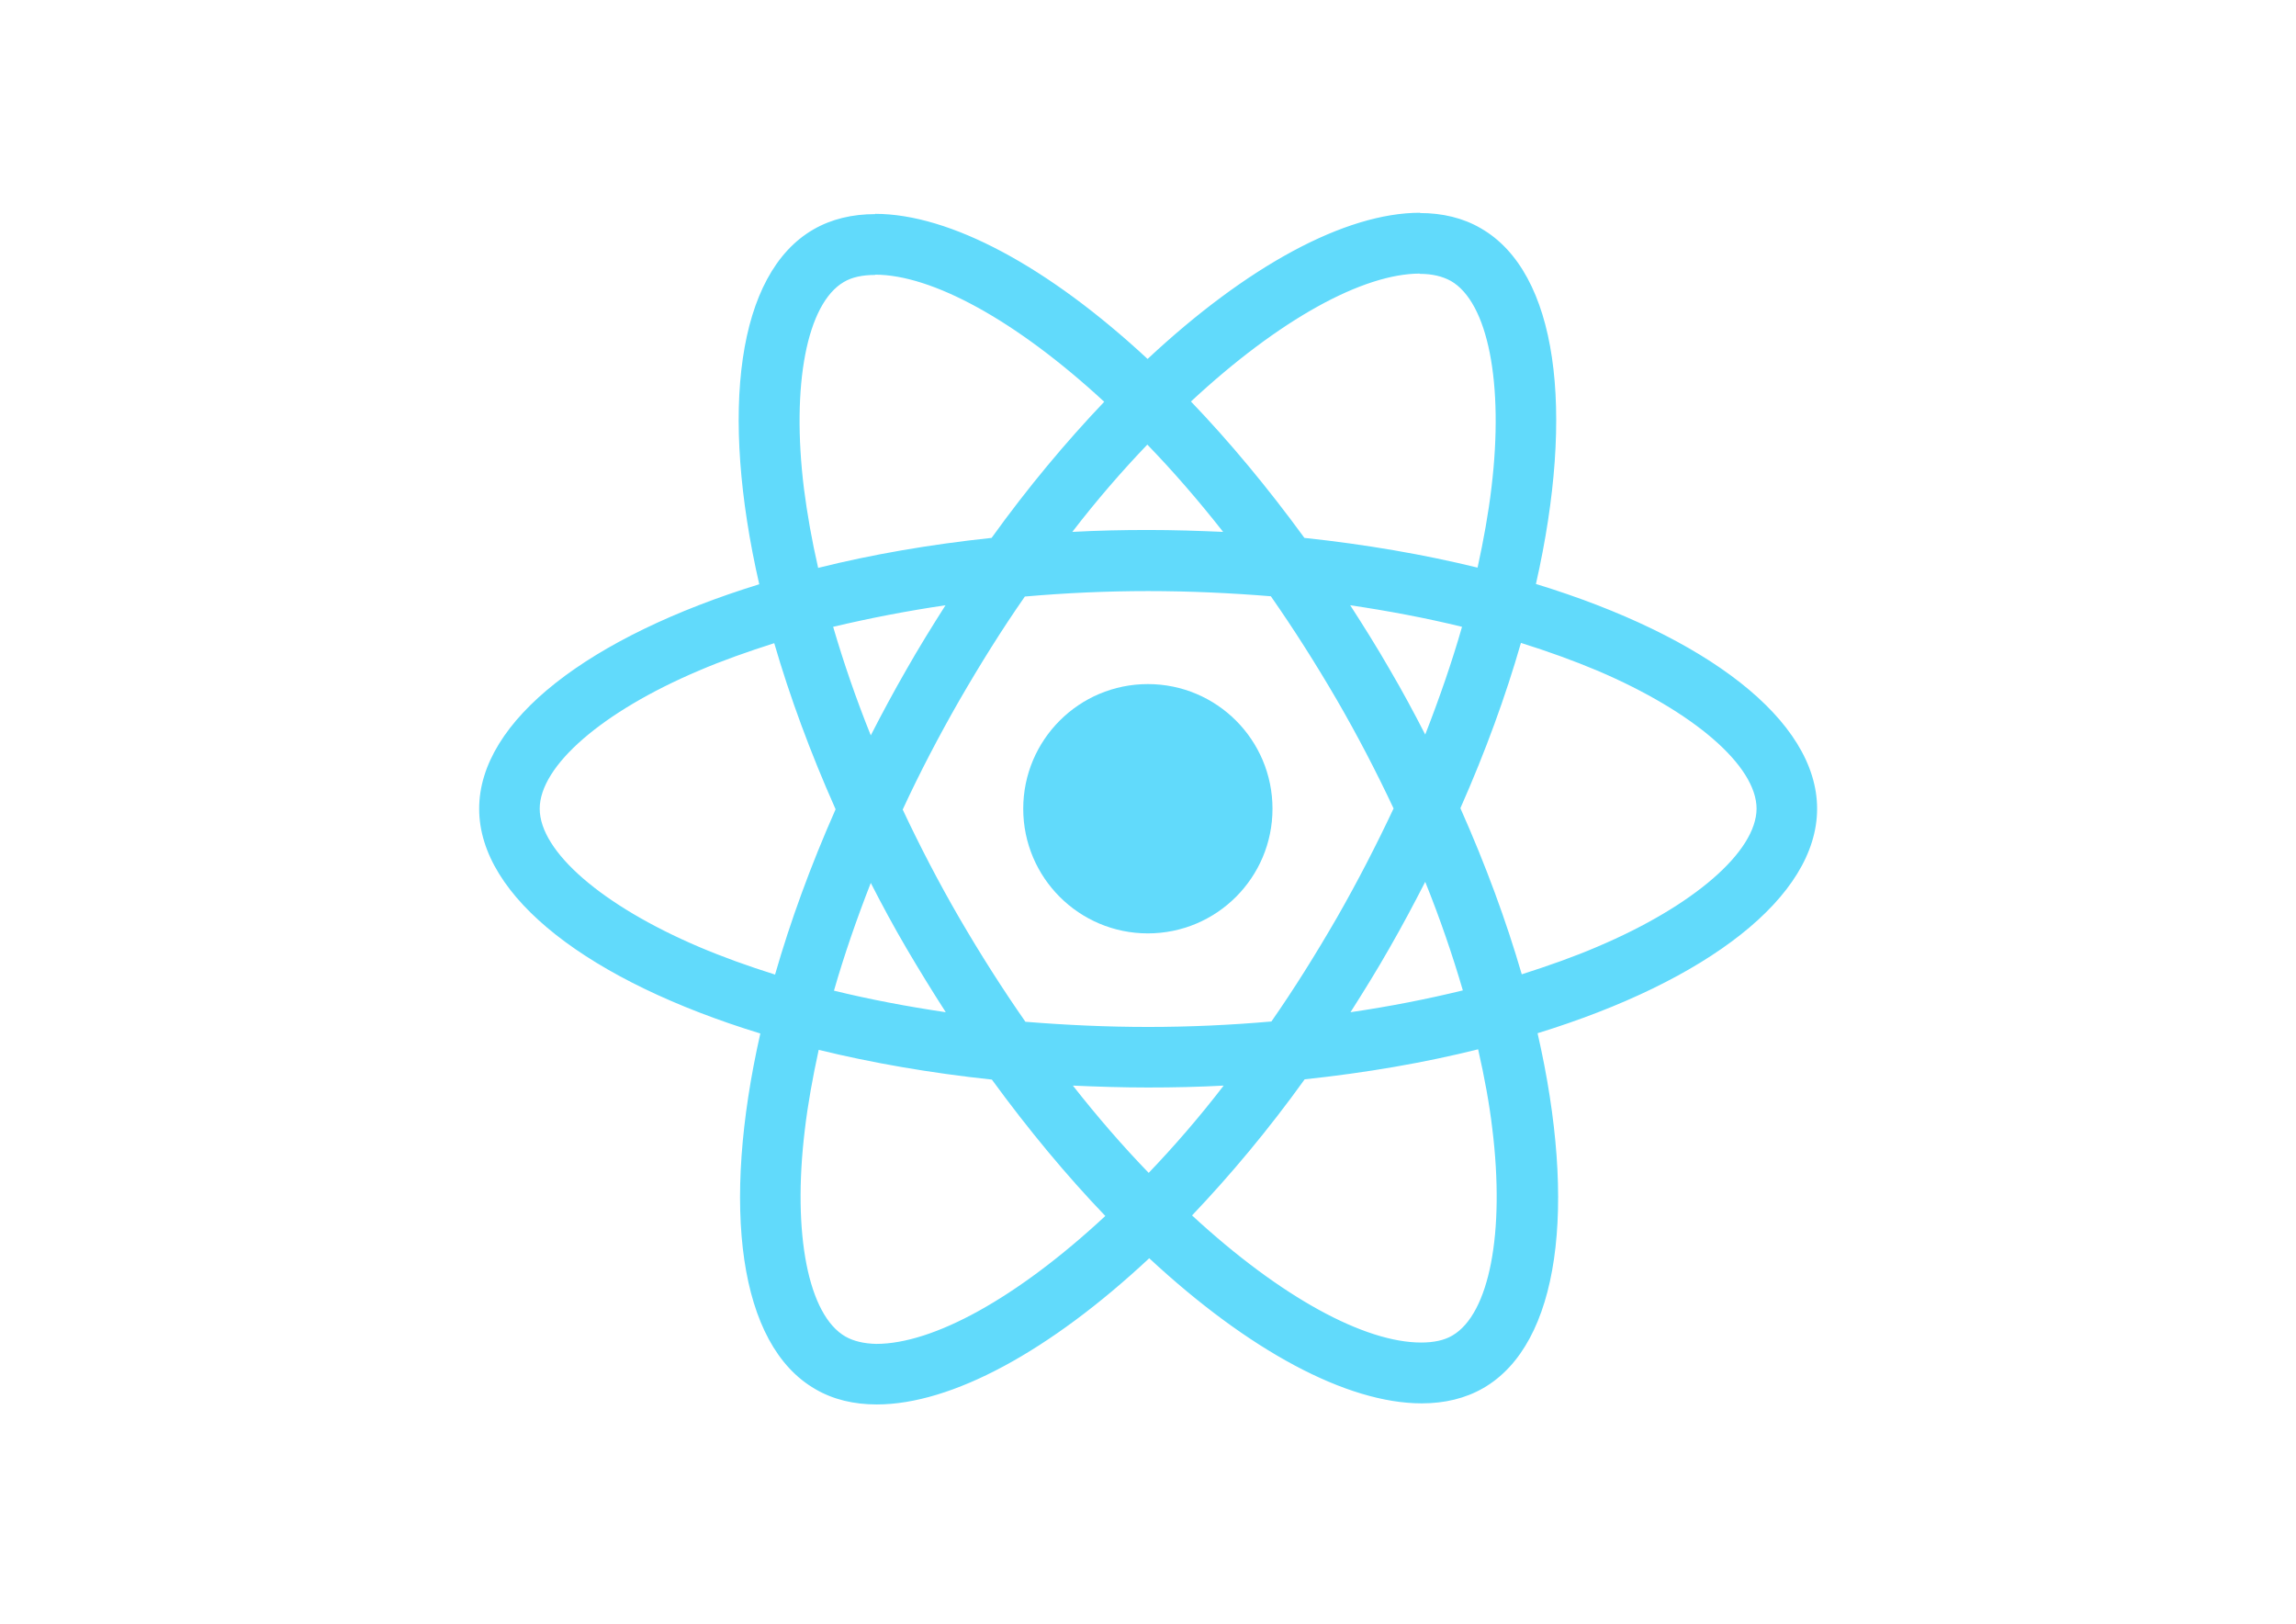
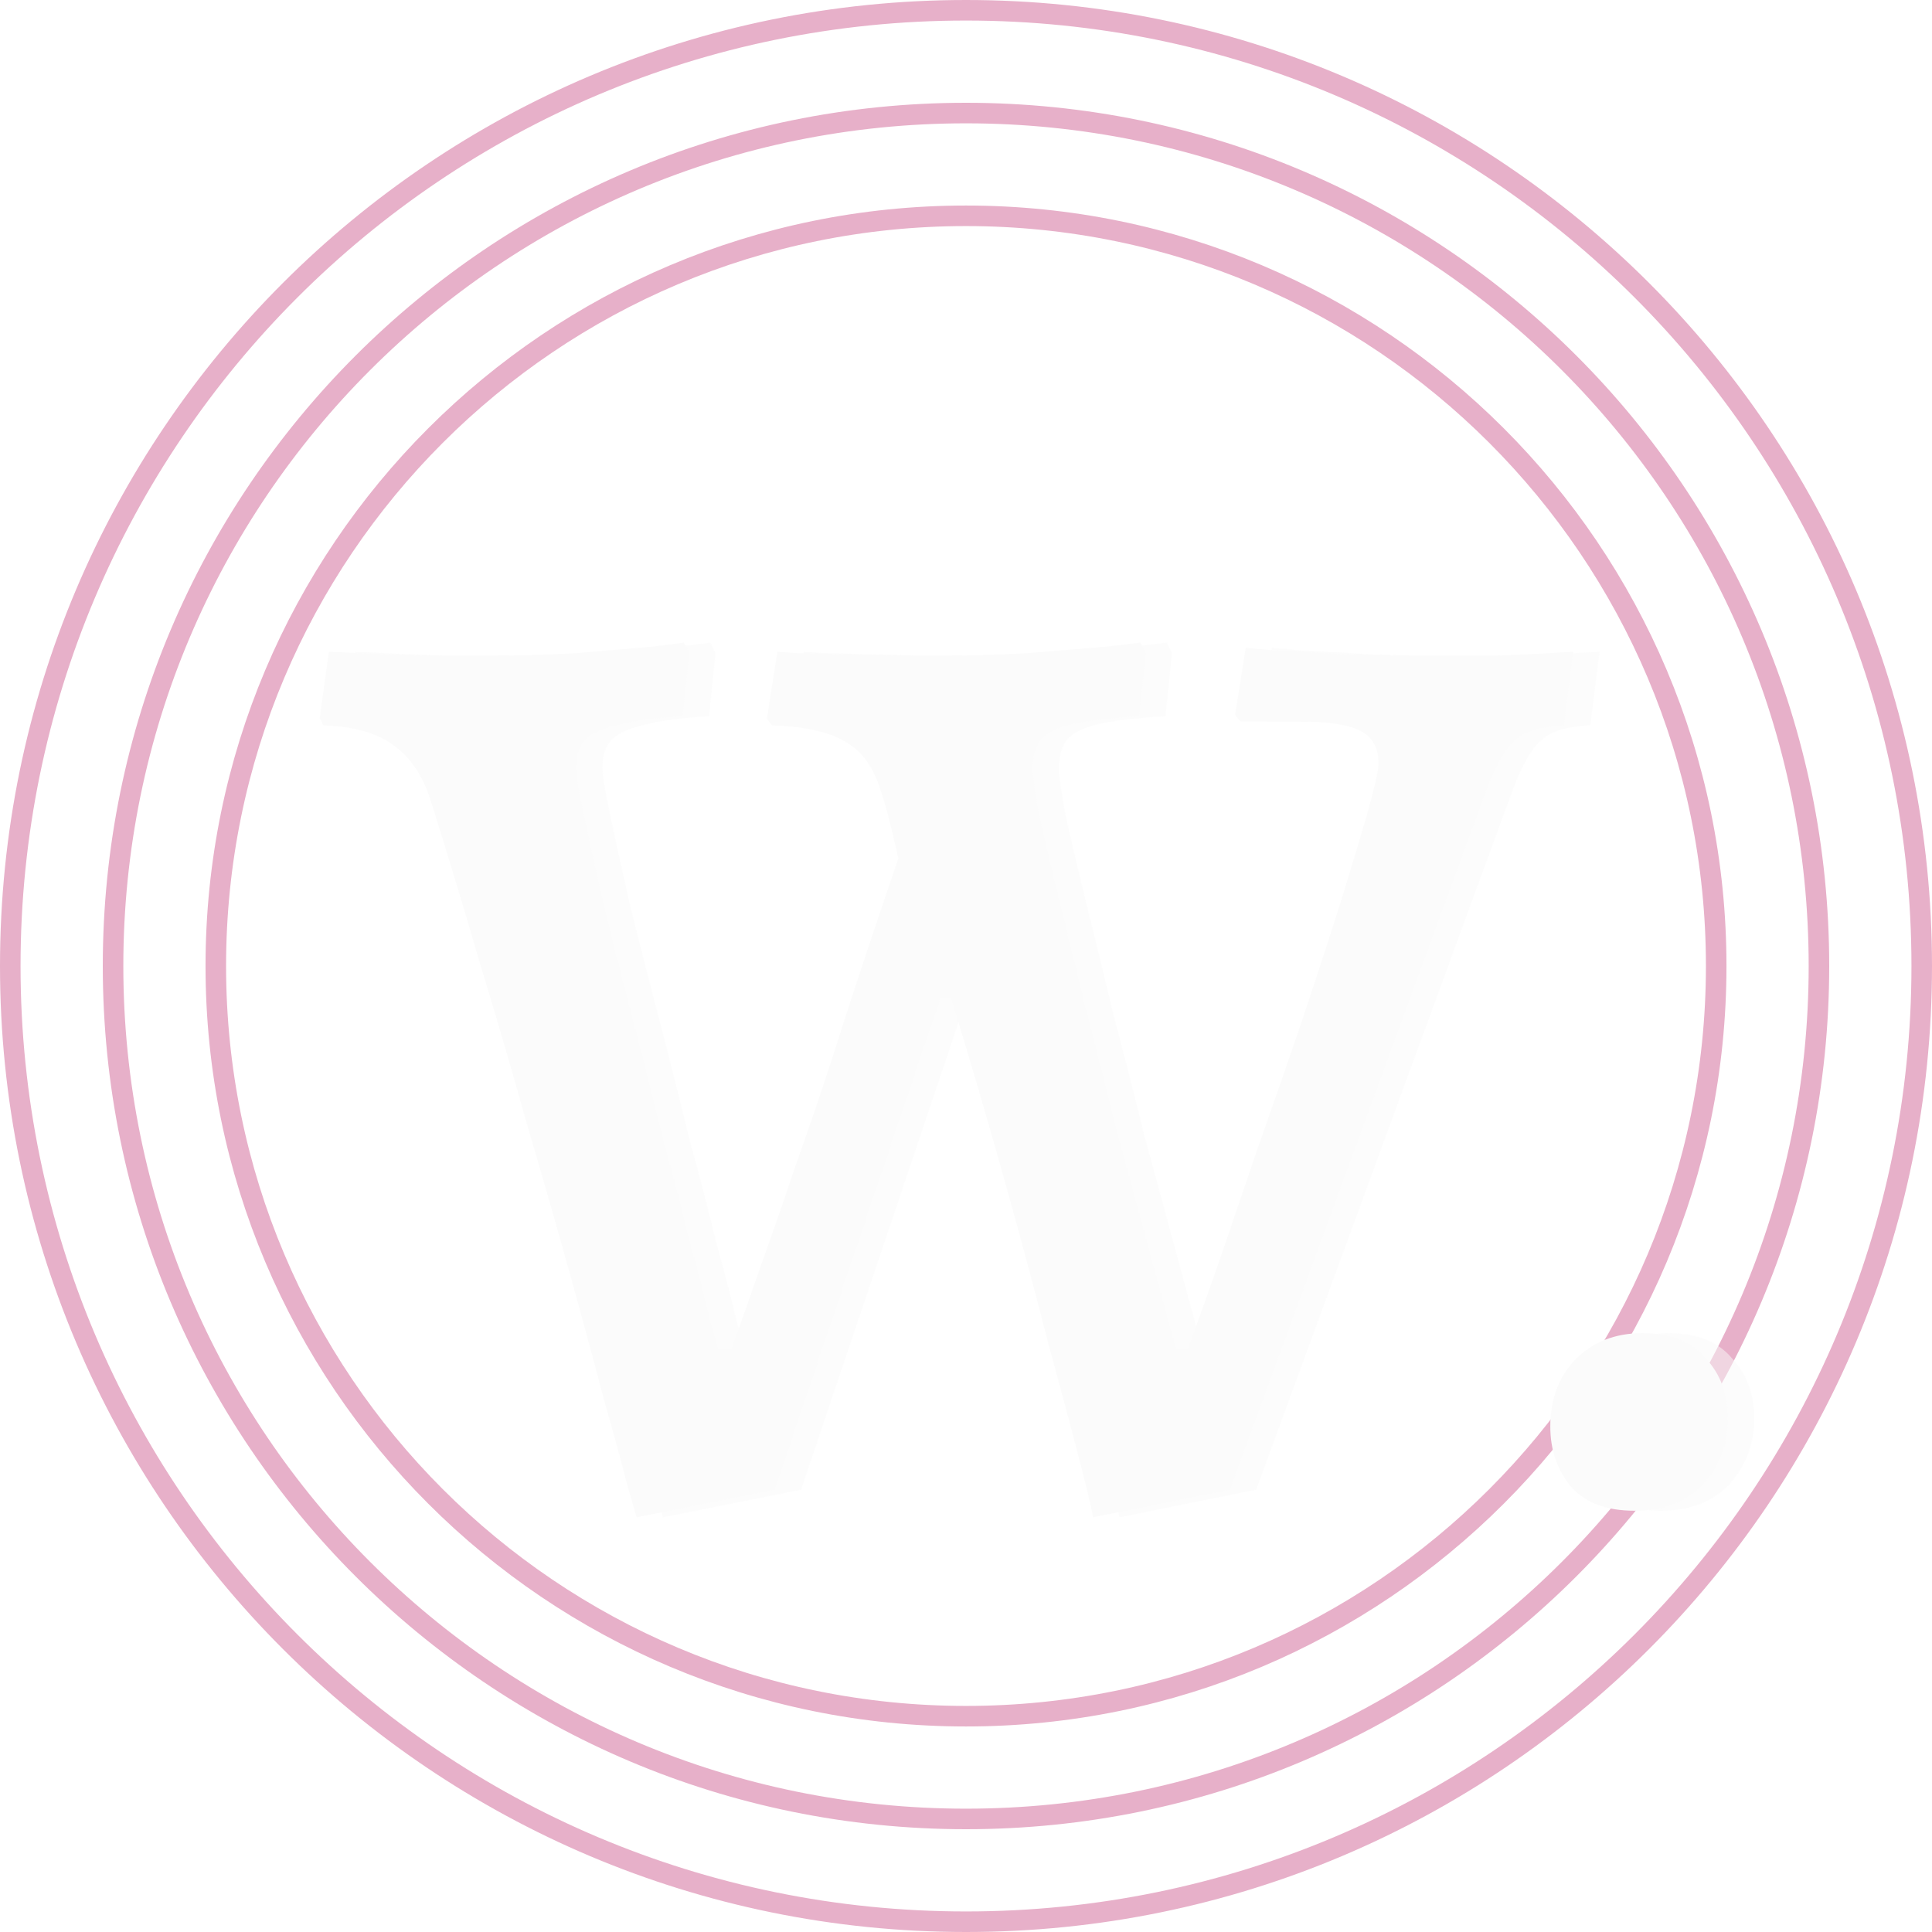
- <svg xmlns="http://www.w3.org/2000/svg" viewBox="0 0 841.9 595.3">
-   <g fill="#61DAFB">
-     <path d="M666.3 296.5c0-32.5-40.7-63.3-103.1-82.4 14.4-63.6 8-114.2-20.2-130.4-6.5-3.8-14.1-5.6-22.4-5.6v22.3c4.6 0 8.3.9 11.4 2.6 13.6 7.8 19.5 37.5 14.9 75.7-1.1 9.4-2.9 19.3-5.1 29.4-19.6-4.8-41-8.5-63.5-10.9-13.5-18.5-27.5-35.3-41.6-50 32.6-30.3 63.2-46.9 84-46.9V78c-27.5 0-63.5 19.6-99.9 53.6-36.4-33.8-72.4-53.2-99.9-53.2v22.3c20.7 0 51.4 16.5 84 46.6-14 14.7-28 31.4-41.3 49.9-22.6 2.4-44 6.1-63.6 11-2.3-10-4-19.7-5.2-29-4.7-38.2 1.1-67.9 14.6-75.8 3-1.8 6.9-2.6 11.5-2.6V78.5c-8.4 0-16 1.8-22.6 5.6-28.1 16.2-34.4 66.7-19.9 130.1-62.2 19.2-102.7 49.9-102.7 82.3 0 32.5 40.7 63.3 103.1 82.4-14.4 63.6-8 114.2 20.2 130.4 6.5 3.8 14.1 5.6 22.5 5.6 27.5 0 63.5-19.6 99.9-53.6 36.4 33.8 72.4 53.2 99.9 53.2 8.4 0 16-1.8 22.6-5.6 28.1-16.2 34.4-66.7 19.9-130.1 62-19.1 102.5-49.9 102.5-82.3zm-130.2-66.7c-3.7 12.9-8.3 26.2-13.5 39.5-4.1-8-8.4-16-13.1-24-4.6-8-9.5-15.8-14.4-23.4 14.2 2.1 27.9 4.7 41 7.9zm-45.8 106.5c-7.8 13.5-15.8 26.3-24.1 38.2-14.9 1.3-30 2-45.2 2-15.1 0-30.2-.7-45-1.9-8.3-11.9-16.4-24.6-24.2-38-7.6-13.1-14.5-26.4-20.8-39.8 6.2-13.4 13.2-26.8 20.7-39.9 7.8-13.5 15.8-26.3 24.1-38.2 14.9-1.3 30-2 45.2-2 15.1 0 30.2.7 45 1.9 8.3 11.9 16.4 24.6 24.2 38 7.6 13.1 14.5 26.4 20.8 39.8-6.3 13.4-13.2 26.8-20.7 39.9zm32.3-13c5.4 13.4 10 26.8 13.8 39.8-13.1 3.2-26.9 5.9-41.2 8 4.9-7.7 9.8-15.6 14.4-23.7 4.6-8 8.9-16.1 13-24.1zM421.2 430c-9.3-9.6-18.6-20.3-27.8-32 9 .4 18.2.7 27.5.7 9.4 0 18.7-.2 27.8-.7-9 11.7-18.3 22.4-27.5 32zm-74.4-58.9c-14.2-2.1-27.9-4.7-41-7.9 3.7-12.9 8.3-26.2 13.5-39.5 4.1 8 8.4 16 13.1 24 4.7 8 9.5 15.8 14.4 23.4zM420.7 163c9.3 9.6 18.6 20.3 27.8 32-9-.4-18.2-.7-27.5-.7-9.4 0-18.7.2-27.8.7 9-11.7 18.3-22.4 27.5-32zm-74 58.9c-4.9 7.7-9.8 15.6-14.4 23.7-4.6 8-8.9 16-13 24-5.4-13.4-10-26.8-13.8-39.8 13.1-3.1 26.9-5.8 41.2-7.9zm-90.5 125.2c-35.4-15.1-58.3-34.9-58.3-50.6 0-15.7 22.9-35.6 58.3-50.6 8.6-3.7 18-7 27.7-10.1 5.7 19.6 13.2 40 22.5 60.9-9.2 20.8-16.6 41.1-22.2 60.6-9.9-3.1-19.3-6.5-28-10.2zM310 490c-13.6-7.8-19.5-37.5-14.9-75.7 1.1-9.4 2.9-19.3 5.1-29.4 19.6 4.8 41 8.5 63.5 10.9 13.5 18.5 27.5 35.3 41.6 50-32.6 30.3-63.2 46.9-84 46.9-4.5-.1-8.3-1-11.3-2.7zm237.2-76.2c4.7 38.2-1.1 67.9-14.6 75.8-3 1.8-6.9 2.6-11.5 2.6-20.7 0-51.4-16.5-84-46.6 14-14.7 28-31.4 41.3-49.9 22.6-2.4 44-6.1 63.6-11 2.3 10.1 4.1 19.8 5.2 29.1zm38.5-66.7c-8.6 3.7-18 7-27.7 10.1-5.7-19.6-13.2-40-22.5-60.9 9.2-20.8 16.6-41.1 22.2-60.6 9.9 3.1 19.3 6.5 28.1 10.2 35.4 15.1 58.3 34.9 58.3 50.6-.1 15.7-23 35.6-58.4 50.6zM320.8 78.4z" />
-     <circle cx="420.9" cy="296.5" r="45.7" />
-     <path d="M520.5 78.1z" />
-   </g>
+ <svg xmlns="http://www.w3.org/2000/svg" width="60" height="60" viewBox="0 0 60 60" fill="none">
+   <circle cx="30" cy="30" r="29.681" stroke="#E7B0C9" stroke-width="0.638" />
+   <circle cx="30" cy="30" r="26.489" stroke="#E7B0C9" stroke-width="0.638" />
+   <circle cx="30" cy="30" r="23.298" stroke="#E7B0C9" stroke-width="0.638" />
+   <path d="M20.589 47.121C20.589 47.121 20.494 46.794 20.303 46.141C20.14 45.487 19.895 44.588 19.568 43.444C19.268 42.301 18.914 40.993 18.506 39.523C18.097 38.052 17.648 36.486 17.158 34.825C16.695 33.164 16.205 31.489 15.687 29.8C15.197 28.112 14.707 26.491 14.216 24.939C13.971 24.122 13.576 23.523 13.032 23.141C12.514 22.76 11.793 22.556 10.867 22.529C10.839 22.501 10.826 22.474 10.826 22.447C10.799 22.392 10.771 22.352 10.744 22.324L11.03 20.241C11.03 20.241 11.316 20.255 11.888 20.282C12.487 20.309 13.168 20.336 13.931 20.364C14.693 20.364 15.319 20.364 15.81 20.364C16.845 20.364 17.825 20.336 18.751 20.282C19.704 20.2 20.494 20.132 21.12 20.078C21.747 19.996 22.06 19.955 22.06 19.955L22.223 20.282L22.019 22.243C21.12 22.297 20.426 22.392 19.936 22.529C19.473 22.638 19.146 22.801 18.955 23.019C18.792 23.209 18.71 23.482 18.71 23.836C18.71 24.081 18.792 24.585 18.955 25.347C19.119 26.11 19.323 27.036 19.568 28.125C19.84 29.215 20.14 30.386 20.467 31.639C20.794 32.891 21.107 34.13 21.406 35.356C21.733 36.554 22.019 37.657 22.264 38.665C22.537 39.645 22.741 40.435 22.877 41.034C23.04 41.606 23.122 41.892 23.122 41.892H23.531C23.83 41.075 24.143 40.19 24.47 39.237C24.824 38.256 25.178 37.235 25.532 36.173C25.914 35.111 26.281 34.035 26.635 32.946C26.989 31.829 27.343 30.74 27.697 29.678C28.051 28.616 28.392 27.608 28.719 26.655C28.637 26.301 28.555 25.96 28.474 25.633C28.392 25.279 28.297 24.939 28.188 24.612C27.97 23.849 27.588 23.319 27.044 23.019C26.526 22.719 25.777 22.556 24.797 22.529L24.634 22.324L24.96 20.241C24.96 20.241 25.137 20.255 25.491 20.282C25.873 20.282 26.336 20.296 26.88 20.323C27.425 20.323 27.983 20.336 28.555 20.364C29.127 20.364 29.604 20.364 29.985 20.364C30.884 20.364 31.81 20.336 32.763 20.282C33.743 20.2 34.56 20.132 35.214 20.078C35.895 19.996 36.235 19.955 36.235 19.955L36.399 20.282L36.194 22.243C35.296 22.297 34.601 22.379 34.111 22.488C33.648 22.597 33.321 22.76 33.131 22.978C32.967 23.196 32.886 23.495 32.886 23.877C32.886 24.095 32.954 24.571 33.09 25.307C33.253 26.042 33.471 26.968 33.743 28.084C34.016 29.174 34.302 30.345 34.601 31.598C34.928 32.823 35.241 34.049 35.541 35.274C35.868 36.472 36.167 37.575 36.44 38.583C36.712 39.591 36.93 40.394 37.093 40.993C37.257 41.593 37.338 41.892 37.338 41.892H37.706C37.978 41.157 38.305 40.244 38.686 39.155C39.068 38.038 39.476 36.84 39.912 35.56C40.375 34.253 40.824 32.959 41.26 31.679C41.696 30.372 42.091 29.16 42.445 28.044C42.799 26.9 43.085 25.947 43.303 25.184C43.52 24.394 43.629 23.904 43.629 23.713C43.629 23.223 43.439 22.883 43.057 22.692C42.676 22.501 42.036 22.406 41.137 22.406H39.34L39.176 22.202L39.503 20.119C39.503 20.119 39.803 20.146 40.402 20.2C41.001 20.227 41.736 20.268 42.608 20.323C43.507 20.35 44.392 20.364 45.263 20.364C45.917 20.364 46.584 20.364 47.265 20.364C47.946 20.336 48.518 20.309 48.981 20.282C49.444 20.255 49.675 20.241 49.675 20.241L49.389 22.529C48.681 22.556 48.177 22.706 47.878 22.978C47.578 23.223 47.279 23.741 46.979 24.53L39.013 46.263L34.765 47.121C34.737 46.93 34.601 46.358 34.356 45.405C34.111 44.452 33.784 43.227 33.376 41.729C32.994 40.231 32.545 38.556 32.028 36.704C31.51 34.852 30.952 32.946 30.353 30.985H30.026L24.879 46.263L20.589 47.121ZM51.578 46.917C50.707 46.917 50.053 46.672 49.617 46.181C49.182 45.664 48.964 45.038 48.964 44.302C48.964 43.458 49.223 42.764 49.74 42.219C50.285 41.674 50.979 41.402 51.823 41.402C52.695 41.402 53.349 41.661 53.784 42.178C54.247 42.668 54.479 43.295 54.479 44.057C54.479 44.847 54.22 45.528 53.703 46.1C53.185 46.644 52.477 46.917 51.578 46.917Z" fill="#FBFBFB" fill-opacity="0.5" />
+   <path d="M19.772 47.121C19.772 47.121 19.677 46.794 19.486 46.141C19.322 45.487 19.077 44.588 18.75 43.444C18.451 42.301 18.097 40.993 17.688 39.523C17.28 38.052 16.831 36.486 16.34 34.825C15.877 33.164 15.387 31.489 14.87 29.8C14.38 28.112 13.889 26.491 13.399 24.939C13.154 24.122 12.759 23.523 12.214 23.141C11.697 22.76 10.975 22.556 10.049 22.529C10.022 22.501 10.008 22.474 10.008 22.447C9.981 22.392 9.954 22.352 9.927 22.324L10.213 20.241C10.213 20.241 10.499 20.255 11.07 20.282C11.67 20.309 12.351 20.336 13.113 20.364C13.876 20.364 14.502 20.364 14.992 20.364C16.027 20.364 17.008 20.336 17.933 20.282C18.887 20.2 19.677 20.132 20.303 20.078C20.929 19.996 21.242 19.955 21.242 19.955L21.406 20.282L21.202 22.243C20.303 22.297 19.608 22.392 19.118 22.529C18.655 22.638 18.328 22.801 18.138 23.019C17.974 23.209 17.893 23.482 17.893 23.836C17.893 24.081 17.974 24.585 18.138 25.347C18.301 26.11 18.505 27.036 18.75 28.125C19.023 29.215 19.322 30.386 19.649 31.639C19.976 32.891 20.289 34.13 20.589 35.356C20.916 36.554 21.202 37.657 21.447 38.665C21.719 39.645 21.923 40.435 22.059 41.034C22.223 41.606 22.305 41.892 22.305 41.892H22.713C23.013 41.075 23.326 40.19 23.653 39.237C24.007 38.256 24.361 37.235 24.715 36.173C25.096 35.111 25.464 34.035 25.818 32.946C26.172 31.829 26.526 30.74 26.88 29.678C27.234 28.616 27.574 27.608 27.901 26.655C27.82 26.301 27.738 25.96 27.656 25.633C27.574 25.279 27.479 24.939 27.37 24.612C27.152 23.849 26.771 23.319 26.226 23.019C25.709 22.719 24.96 22.556 23.98 22.529L23.816 22.324L24.143 20.241C24.143 20.241 24.32 20.255 24.674 20.282C25.055 20.282 25.518 20.296 26.063 20.323C26.608 20.323 27.166 20.336 27.738 20.364C28.31 20.364 28.786 20.364 29.168 20.364C30.066 20.364 30.992 20.336 31.945 20.282C32.926 20.2 33.743 20.132 34.397 20.078C35.077 19.996 35.418 19.955 35.418 19.955L35.581 20.282L35.377 22.243C34.478 22.297 33.784 22.379 33.294 22.488C32.831 22.597 32.504 22.76 32.313 22.978C32.15 23.196 32.068 23.495 32.068 23.877C32.068 24.095 32.136 24.571 32.272 25.307C32.436 26.042 32.654 26.968 32.926 28.084C33.198 29.174 33.484 30.345 33.784 31.598C34.111 32.823 34.424 34.049 34.723 35.274C35.05 36.472 35.35 37.575 35.622 38.583C35.894 39.591 36.112 40.394 36.276 40.993C36.439 41.593 36.521 41.892 36.521 41.892H36.888C37.161 41.157 37.487 40.244 37.869 39.155C38.25 38.038 38.659 36.84 39.094 35.56C39.557 34.253 40.007 32.959 40.442 31.679C40.878 30.372 41.273 29.16 41.627 28.044C41.981 26.9 42.267 25.947 42.485 25.184C42.703 24.394 42.812 23.904 42.812 23.713C42.812 23.223 42.621 22.883 42.24 22.692C41.859 22.501 41.219 22.406 40.32 22.406H38.522L38.359 22.202L38.686 20.119C38.686 20.119 38.985 20.146 39.585 20.2C40.184 20.227 40.919 20.268 41.791 20.323C42.689 20.35 43.574 20.364 44.446 20.364C45.099 20.364 45.767 20.364 46.447 20.364C47.128 20.336 47.7 20.309 48.163 20.282C48.626 20.255 48.858 20.241 48.858 20.241L48.572 22.529C47.864 22.556 47.36 22.706 47.06 22.978C46.761 23.223 46.461 23.741 46.162 24.53L38.196 46.263L33.947 47.121C33.92 46.93 33.784 46.358 33.539 45.405C33.294 44.452 32.967 43.227 32.558 41.729C32.177 40.231 31.727 38.556 31.21 36.704C30.693 34.852 30.134 32.946 29.535 30.985H29.208L24.061 46.263L19.772 47.121ZM50.761 46.917C49.889 46.917 49.236 46.672 48.8 46.181C48.364 45.664 48.146 45.038 48.146 44.302C48.146 43.458 48.405 42.764 48.922 42.219C49.467 41.674 50.162 41.402 51.006 41.402C51.877 41.402 52.531 41.661 52.967 42.178C53.43 42.668 53.661 43.295 53.661 44.057C53.661 44.847 53.403 45.528 52.885 46.1C52.368 46.644 51.66 46.917 50.761 46.917Z" fill="#FBFBFB" />
</svg>
